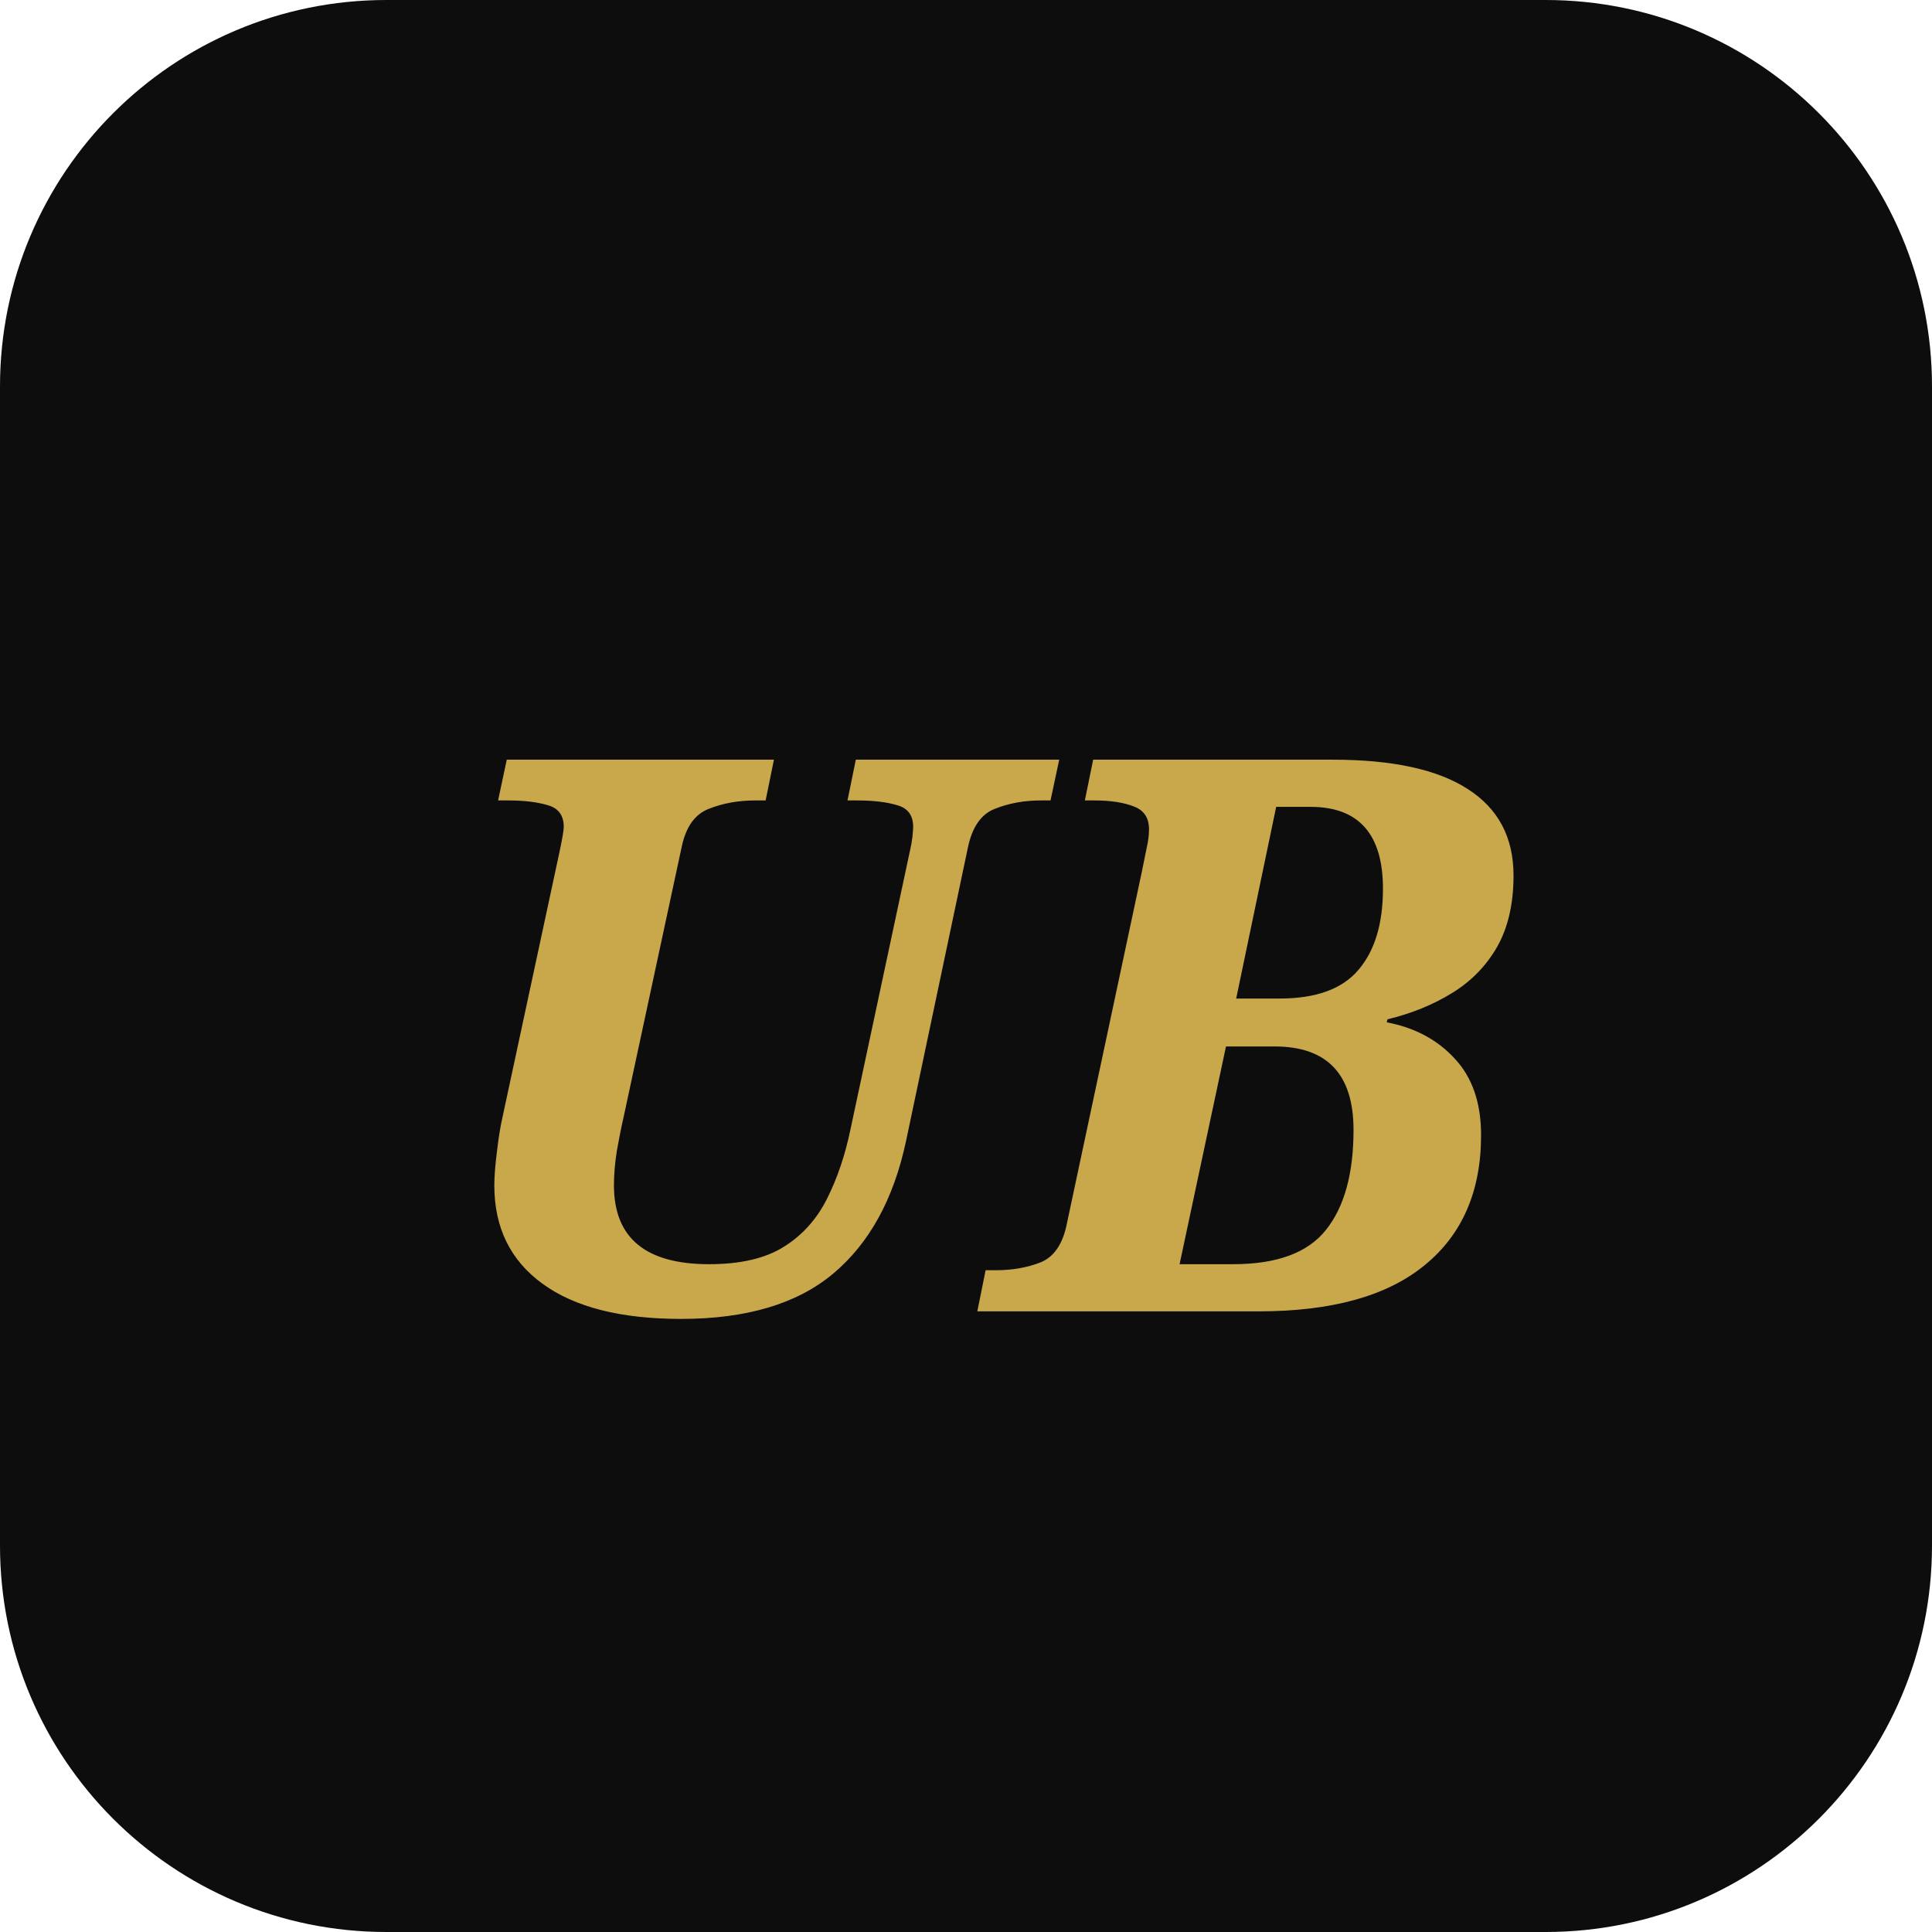
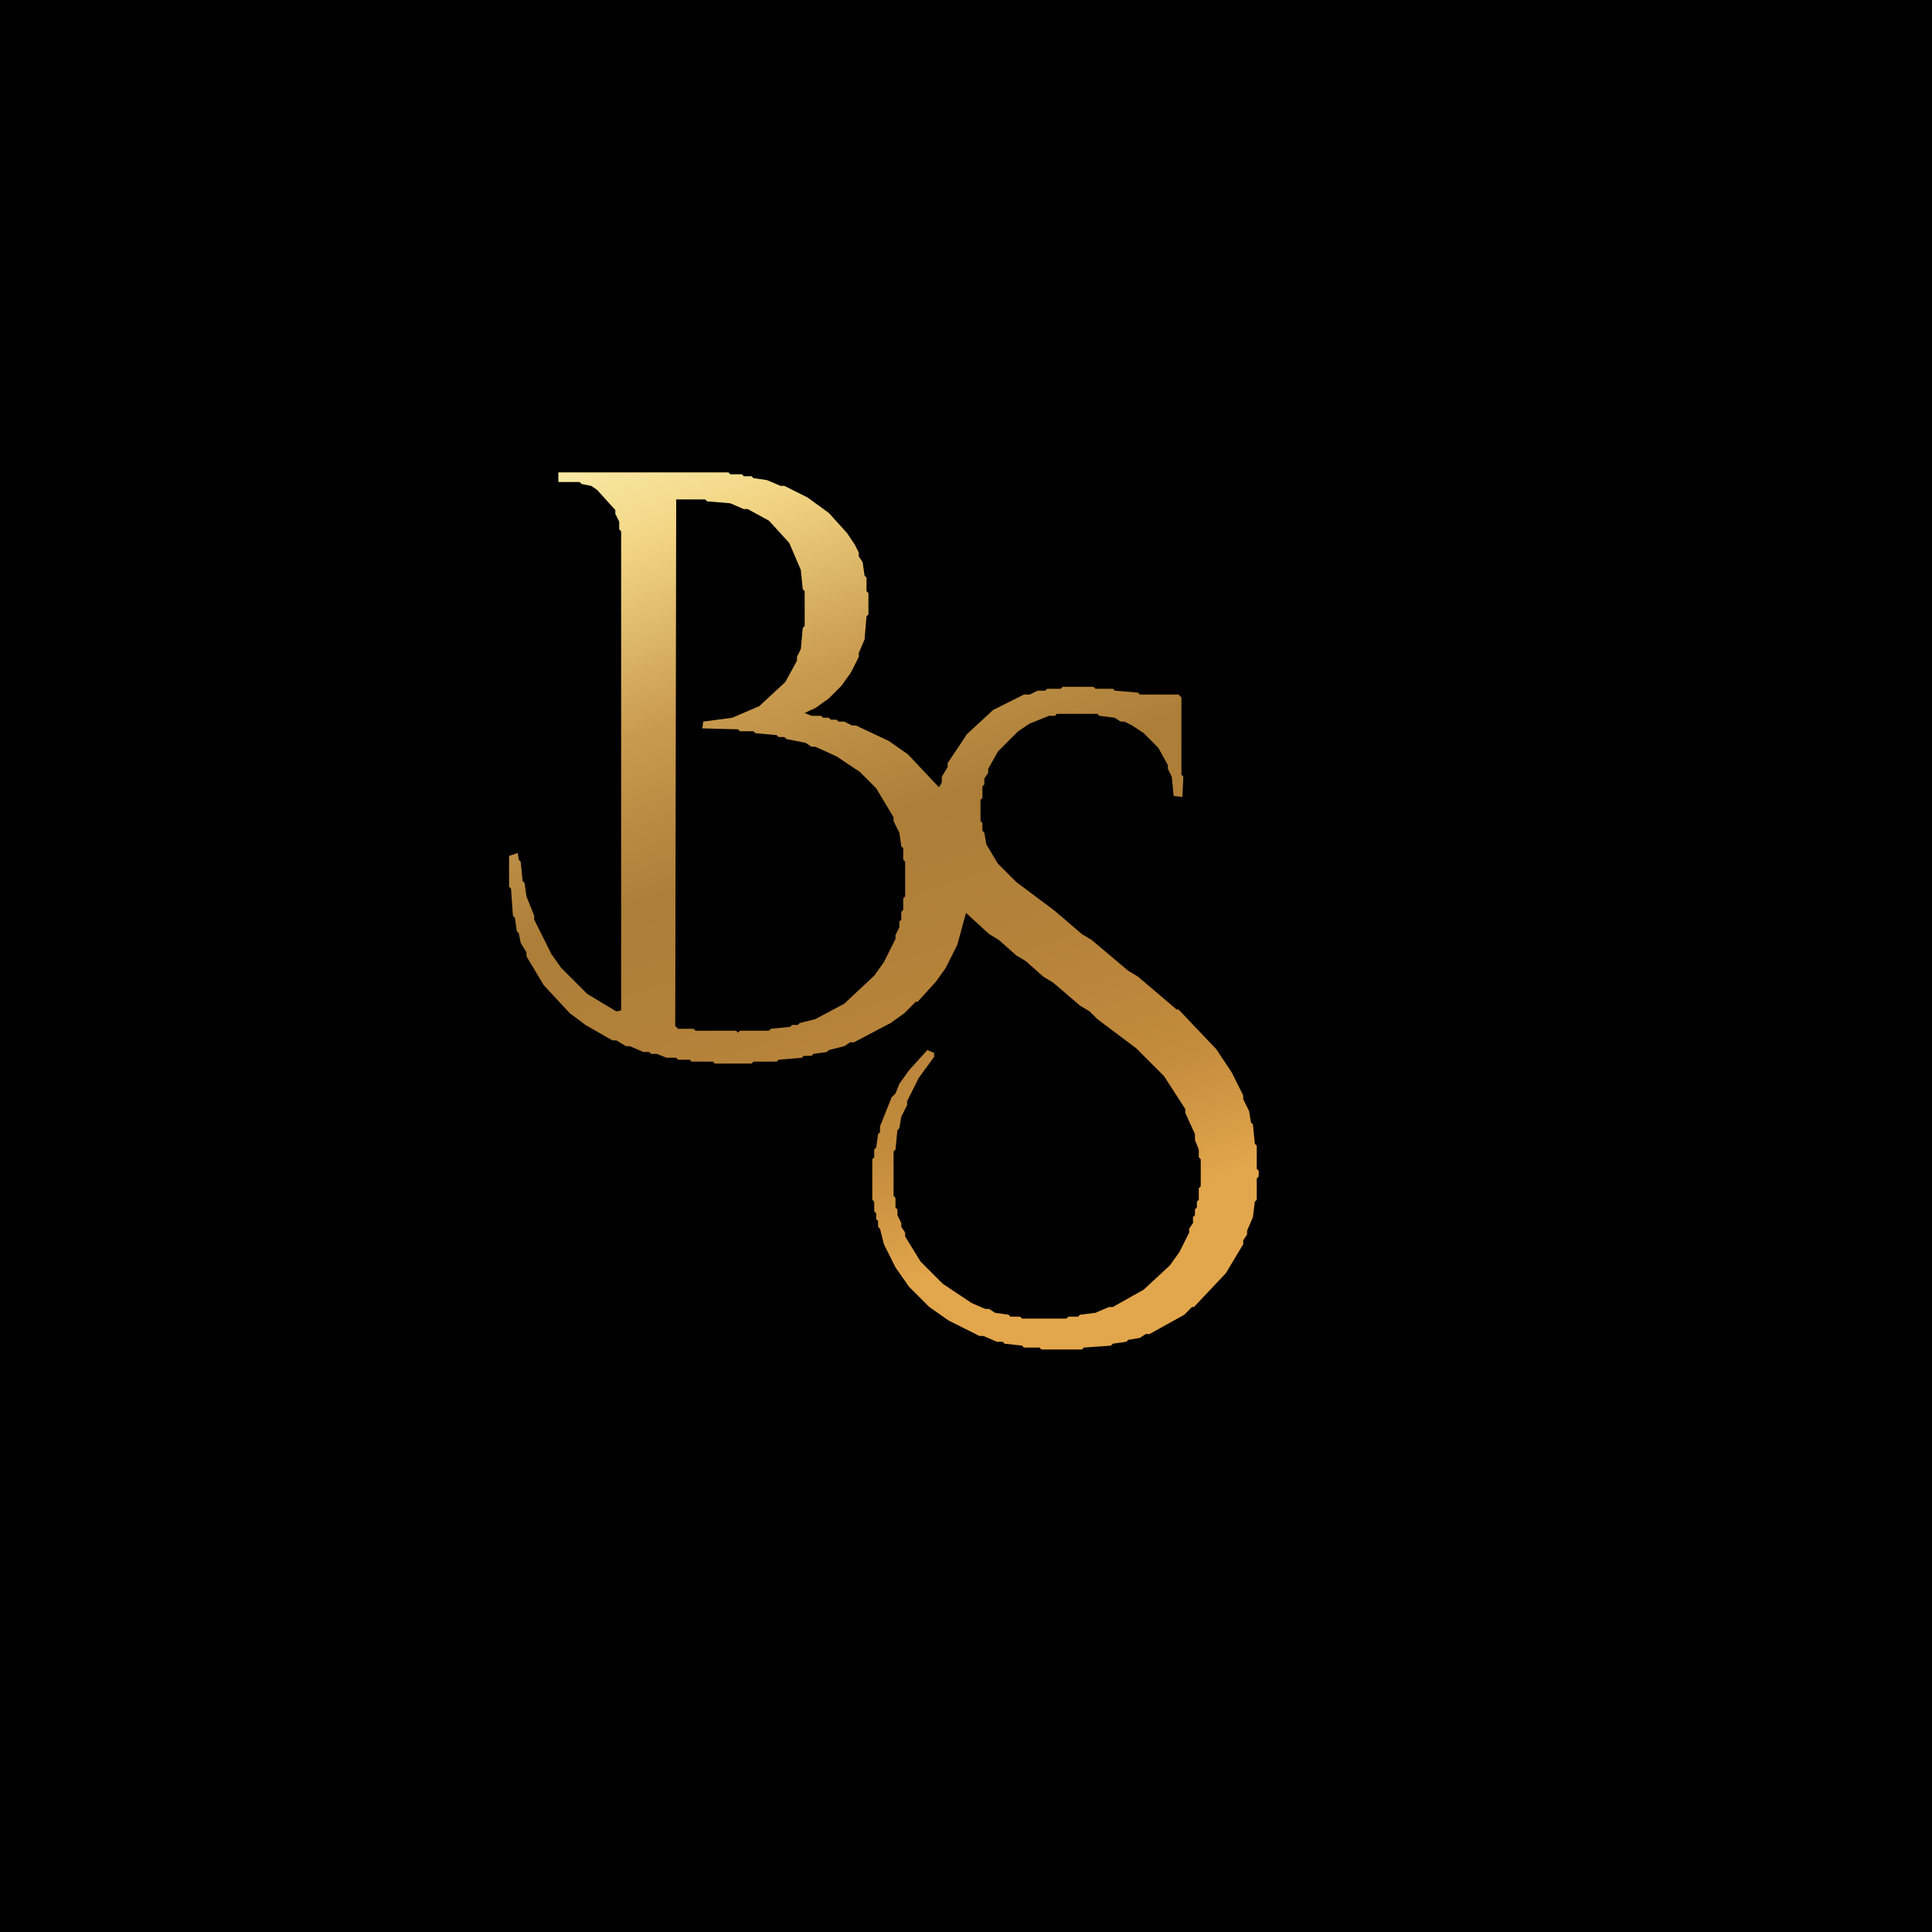
- <svg xmlns="http://www.w3.org/2000/svg" viewBox="0 0 80 80" width="80" height="80">
-   <rect width="80" height="80" rx="16" fill="#0D0D0D" />
-   <text x="50%" y="54%" dominant-baseline="middle" text-anchor="middle" font-family="Georgia, serif" font-style="italic" font-size="32" font-weight="700" fill="#C9A84C">UB</text>
+ <svg xmlns="http://www.w3.org/2000/svg" viewBox="0 0 1000 1000" width="1000" height="1000">
+   <defs>
+     <linearGradient id="g" x1="0" y1="0" x2="0.3" y2="1">
+       <stop offset="0" stop-color="#FAEBA8" />
+       <stop offset="0.12" stop-color="#F2D584" />
+       <stop offset="0.32" stop-color="#C99A4E" />
+       <stop offset="0.5" stop-color="#AC7E38" />
+       <stop offset="0.68" stop-color="#B5823A" />
+       <stop offset="0.85" stop-color="#C28B3D" />
+       <stop offset="1" stop-color="#E2A64C" />
+     </linearGradient>
+   </defs>
+   <rect width="1000" height="1000" fill="#000000" />
+   <path d="M289.0 244.5L289.0 249.5L300.0 249.5L301.0 250.5L306.0 251.5L309.0 253.5L318.5 264.0L318.5 266.0L320.5 270.0L320.5 274.0L321.5 275.0L321.5 523.0L319.0 523.5L304.0 514.5L290.5 501.0L285.5 494.0L276.5 476.0L276.5 474.0L272.5 464.0L271.5 457.0L270.5 456.0L269.5 446.0L268.5 445.0L268.0 441.5L263.5 443.0L263.5 459.0L264.5 460.0L265.5 474.0L266.5 475.0L267.5 482.0L268.5 483.0L269.5 488.0L272.5 493.0L272.5 495.0L281.5 510.0L295.0 524.5L303.0 530.5L317.0 538.5L319.0 538.5L324.0 541.5L326.0 541.5L333.0 544.5L336.0 544.5L337.0 545.5L340.0 545.5L345.0 547.5L350.0 547.5L351.0 548.5L357.0 548.5L358.0 549.5L369.0 549.5L370.0 550.5L389.0 550.5L390.0 549.5L402.0 549.5L403.0 548.5L415.0 547.5L416.0 546.5L420.0 546.5L421.0 545.5L428.0 544.5L429.0 543.5L437.0 541.5L440.0 539.5L442.0 539.5L461.0 529.5L468.0 524.5L474.0 518.5L475.0 518.5L484.5 508.0L489.5 501.0L495.5 489.0L500.0 472.5L512.0 483.5L517.0 486.5L526.0 494.5L531.0 497.5L540.0 505.5L545.0 508.5L559.0 520.5L564.0 523.5L568.0 527.5L588.0 542.5L602.5 557.0L613.5 574.0L613.5 576.0L618.5 587.0L618.5 590.0L620.5 595.0L620.5 599.0L621.5 600.0L621.5 614.0L620.5 615.0L620.5 621.0L619.5 622.0L619.5 625.0L618.5 626.0L618.5 629.0L617.5 630.0L617.5 633.0L615.5 636.0L615.5 638.0L610.5 648.0L605.5 655.0L592.0 667.5L576.0 676.5L574.0 676.5L567.0 679.5L559.0 680.5L558.0 681.5L553.0 681.5L552.0 682.5L529.0 682.5L528.0 681.5L523.0 681.5L522.0 680.5L515.0 679.5L512.0 677.5L510.0 677.5L503.0 674.5L488.0 664.5L476.5 653.0L468.5 640.0L468.5 638.0L466.5 635.0L466.5 633.0L464.5 629.0L464.5 626.0L463.5 625.0L463.5 620.0L462.5 619.0L462.5 596.0L463.5 595.0L464.5 585.0L465.5 584.0L466.5 578.0L469.5 572.0L469.5 570.0L475.5 558.0L483.5 547.0L483.5 545.0L480.0 543.5L470.5 554.0L465.5 561.0L463.5 566.0L461.5 568.0L455.5 583.0L455.5 586.0L454.5 587.0L453.5 594.0L452.5 595.0L452.5 599.0L451.5 600.0L451.5 621.0L452.5 622.0L452.5 627.0L453.5 628.0L453.5 631.0L454.5 632.0L454.5 635.0L455.5 636.0L457.5 644.0L463.5 656.0L470.5 666.0L481.0 676.5L491.0 683.5L507.0 691.5L509.0 691.5L516.0 694.5L519.0 694.5L520.0 695.5L529.0 696.5L530.0 697.5L538.0 697.5L539.0 698.5L560.0 698.5L561.0 697.5L575.0 696.5L576.0 695.5L583.0 694.5L584.0 693.5L590.0 692.5L593.0 690.5L595.0 690.5L613.0 680.5L617.0 676.5L618.0 676.5L634.5 659.0L643.5 644.0L643.5 642.0L645.5 639.0L645.5 637.0L648.5 630.0L649.5 622.0L650.5 621.0L650.5 610.0L651.5 609.0L651.5 606.0L650.5 605.0L650.5 593.0L649.5 592.0L648.5 582.0L647.5 581.0L646.5 575.0L643.5 569.0L643.5 567.0L637.5 555.0L629.5 543.0L610.0 522.5L609.0 522.5L589.0 505.5L584.0 502.5L565.0 486.5L560.0 483.5L546.0 471.5L526.0 456.5L516.5 447.0L510.5 437.0L509.5 431.0L508.5 430.0L508.5 426.0L507.5 425.0L507.5 414.0L508.5 413.0L508.5 407.0L509.5 406.0L509.5 403.0L511.5 400.0L511.5 398.0L516.5 389.0L527.0 378.5L533.0 374.5L543.0 370.5L546.0 370.5L547.0 369.5L568.0 369.5L569.0 370.5L577.0 371.5L580.0 373.5L582.0 373.5L586.0 375.5L592.0 379.5L599.5 387.0L604.5 396.0L604.5 398.0L606.5 402.0L607.5 412.0L612.0 412.5L612.5 402.0L611.5 401.0L611.5 361.0L610.0 359.5L590.0 359.5L589.0 358.5L577.0 357.5L576.0 356.5L567.0 356.5L566.0 355.5L550.0 355.5L549.0 356.5L542.0 356.5L541.0 357.5L537.0 357.5L533.0 359.5L530.0 359.5L514.0 367.5L500.5 380.0L490.5 395.0L490.5 397.0L487.5 402.0L487.5 405.0L486.0 407.5L470.0 390.5L460.0 383.5L443.0 375.5L441.0 375.5L437.0 373.5L434.0 373.5L433.0 372.5L430.0 372.5L429.0 371.5L426.0 371.5L425.0 370.5L420.0 370.5L416.5 369.0L422.0 366.5L429.0 361.5L435.5 355.0L440.5 348.0L444.5 340.0L444.5 338.0L447.5 331.0L448.5 319.0L449.5 318.0L449.5 307.0L448.5 306.0L448.5 299.0L447.5 298.0L446.5 291.0L444.5 288.0L444.5 286.0L442.5 282.0L438.5 276.0L429.0 265.5L418.0 257.5L406.0 251.5L404.0 251.5L397.0 248.5L390.0 247.5L389.0 246.5L385.0 246.5L384.0 245.5L378.0 245.5L377.0 244.5L289.0 244.5ZM350.0 258.5L349.5 531.0L351.0 532.5L359.0 532.5L360.0 533.5L381.0 533.5L382.0 534.5L383.0 533.5L398.0 533.5L399.0 532.5L409.0 531.5L410.0 530.5L413.0 530.5L414.0 529.5L422.0 527.5L437.0 519.5L452.5 505.0L457.5 498.0L463.5 486.0L463.5 484.0L465.5 480.0L465.5 477.0L466.5 476.0L466.5 472.0L467.5 471.0L467.5 465.0L468.5 464.0L468.5 446.0L467.5 445.0L467.5 439.0L466.5 438.0L465.5 431.0L462.5 425.0L462.5 423.0L453.5 408.0L445.0 399.5L433.0 391.5L422.0 386.5L420.0 386.5L417.0 384.5L407.0 382.5L406.0 381.5L403.0 381.5L402.0 380.5L391.0 379.5L390.0 378.5L383.0 378.5L382.0 377.5L363.5 377.0L364.0 373.5L379.0 371.5L393.0 365.5L406.5 353.0L412.5 342.0L412.5 340.0L414.5 336.0L415.5 325.0L416.5 324.0L416.5 306.0L415.5 305.0L414.5 295.0L408.5 281.0L398.0 269.5L387.0 263.5L385.0 263.5L378.0 260.5L366.0 259.5L365.0 258.5L350.0 258.5Z" fill="url(#g)" fill-rule="evenodd" />
</svg>
